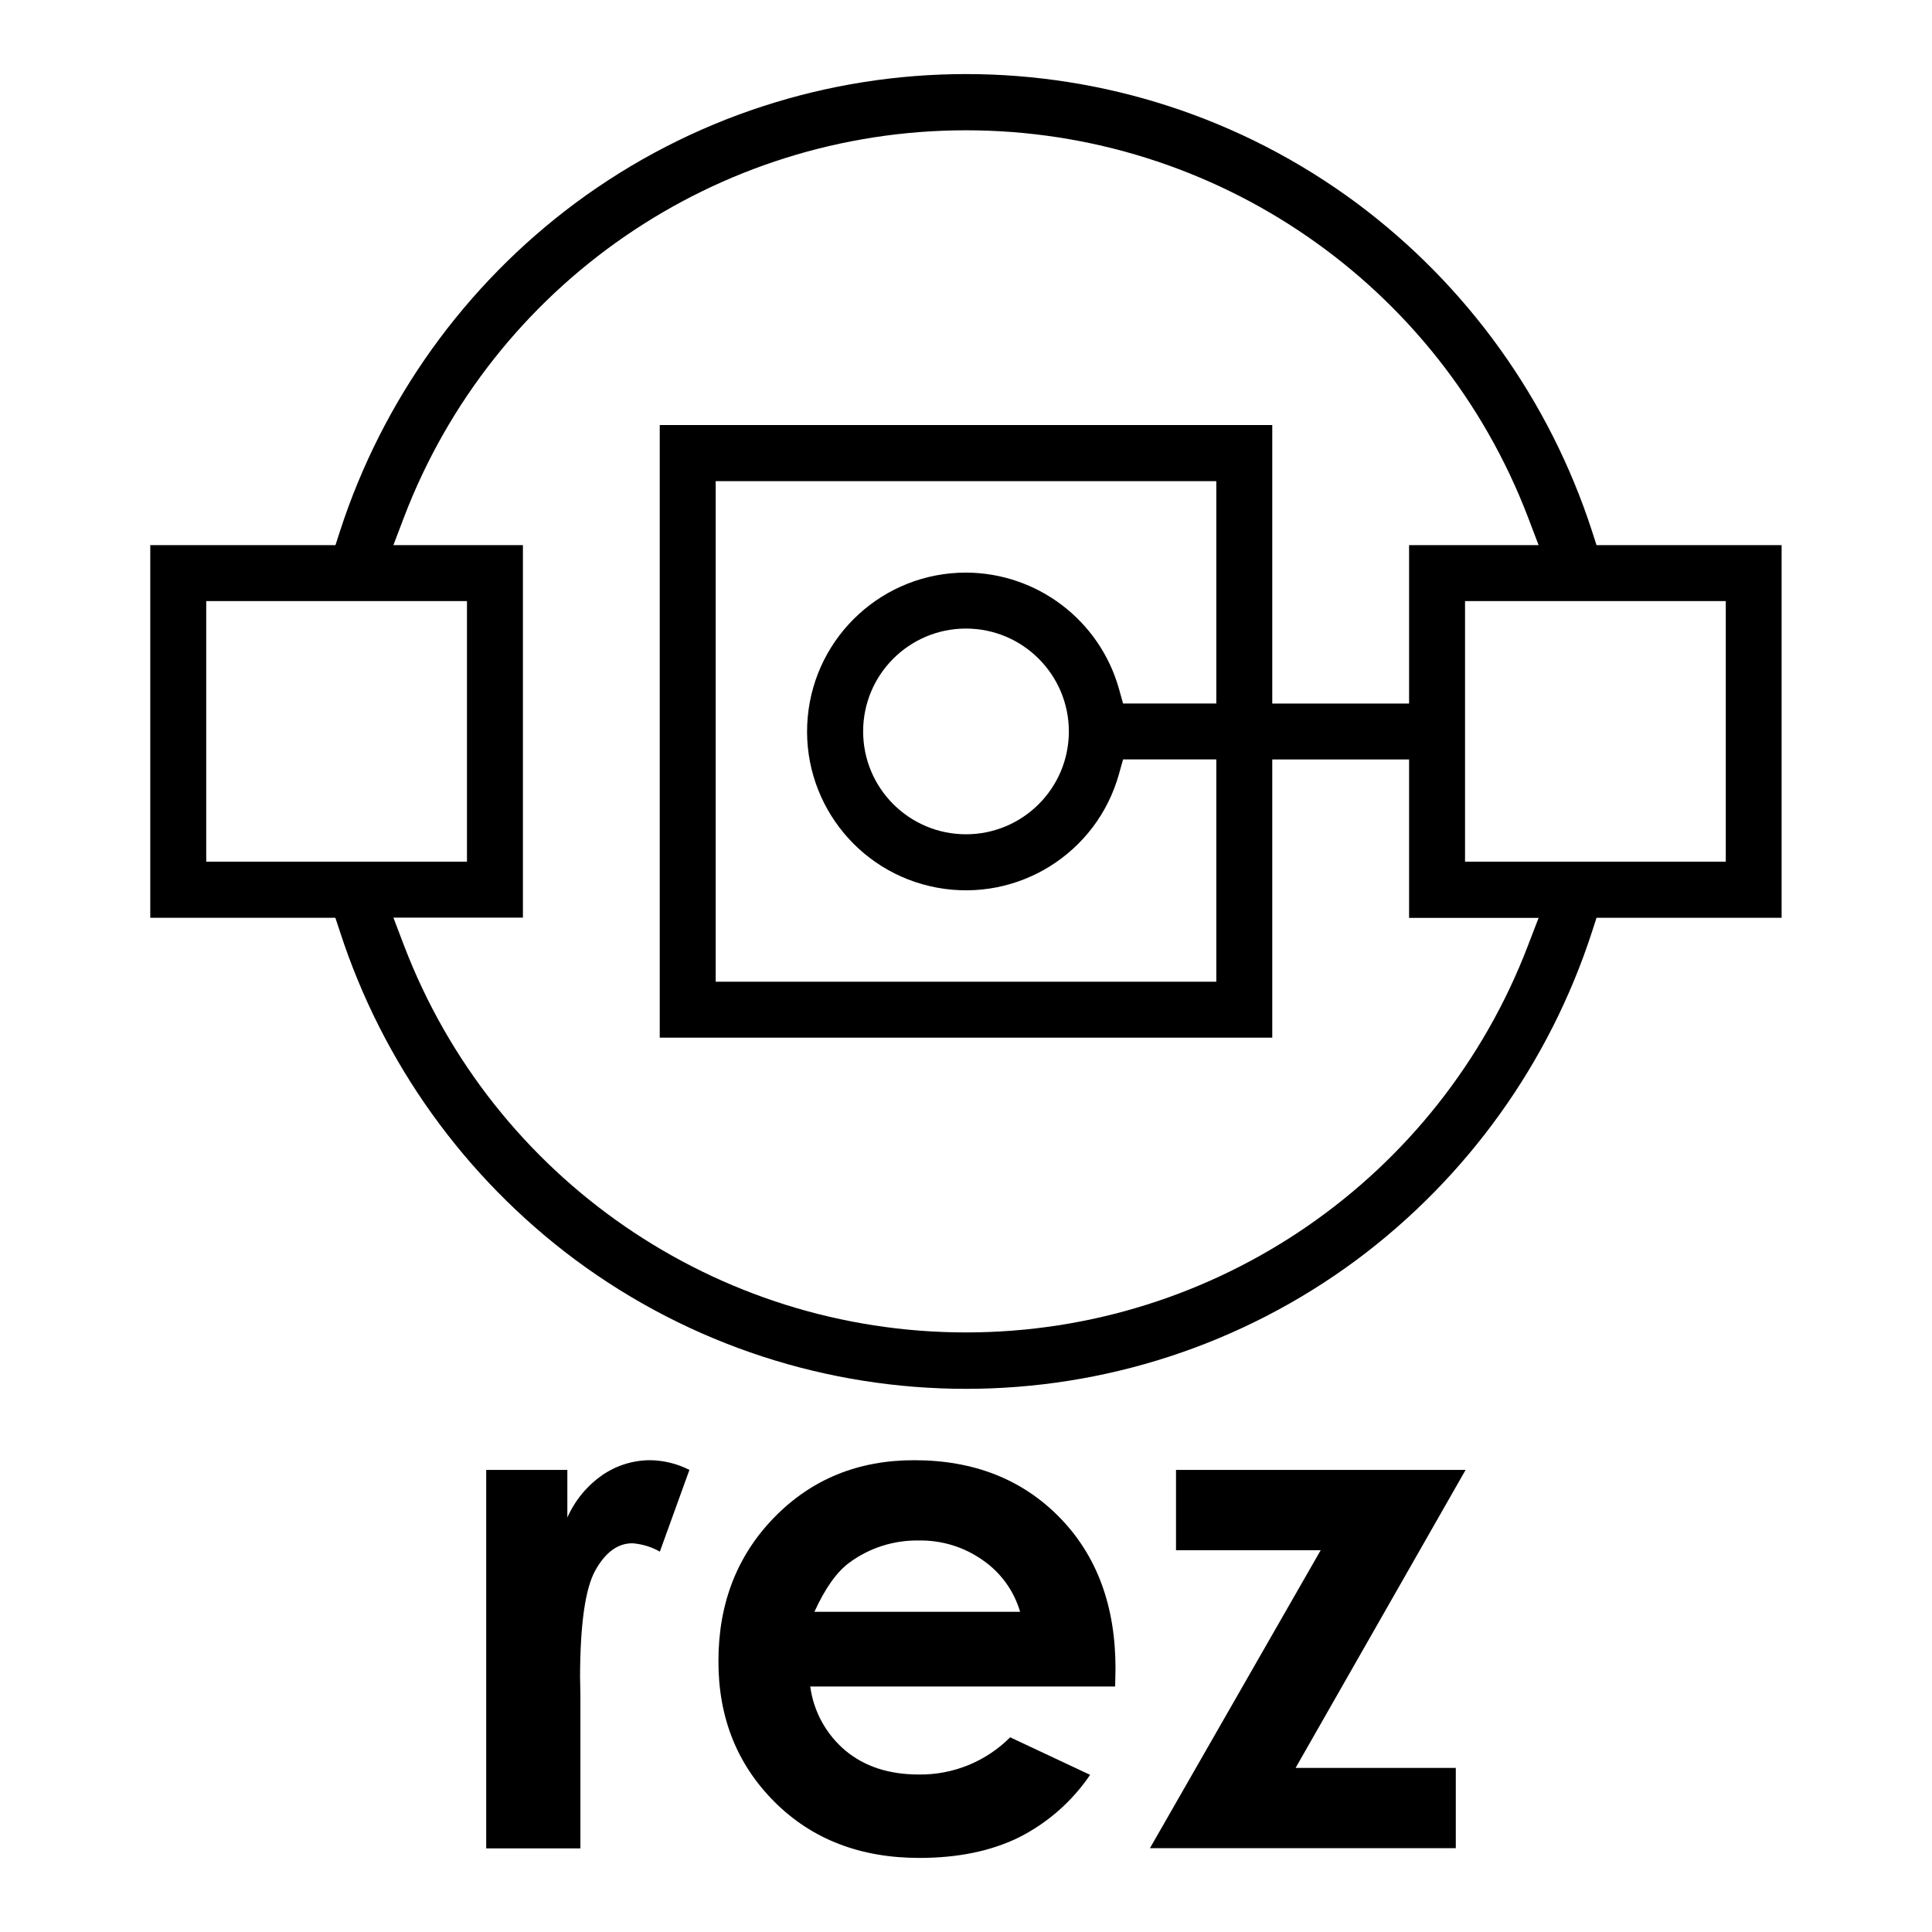
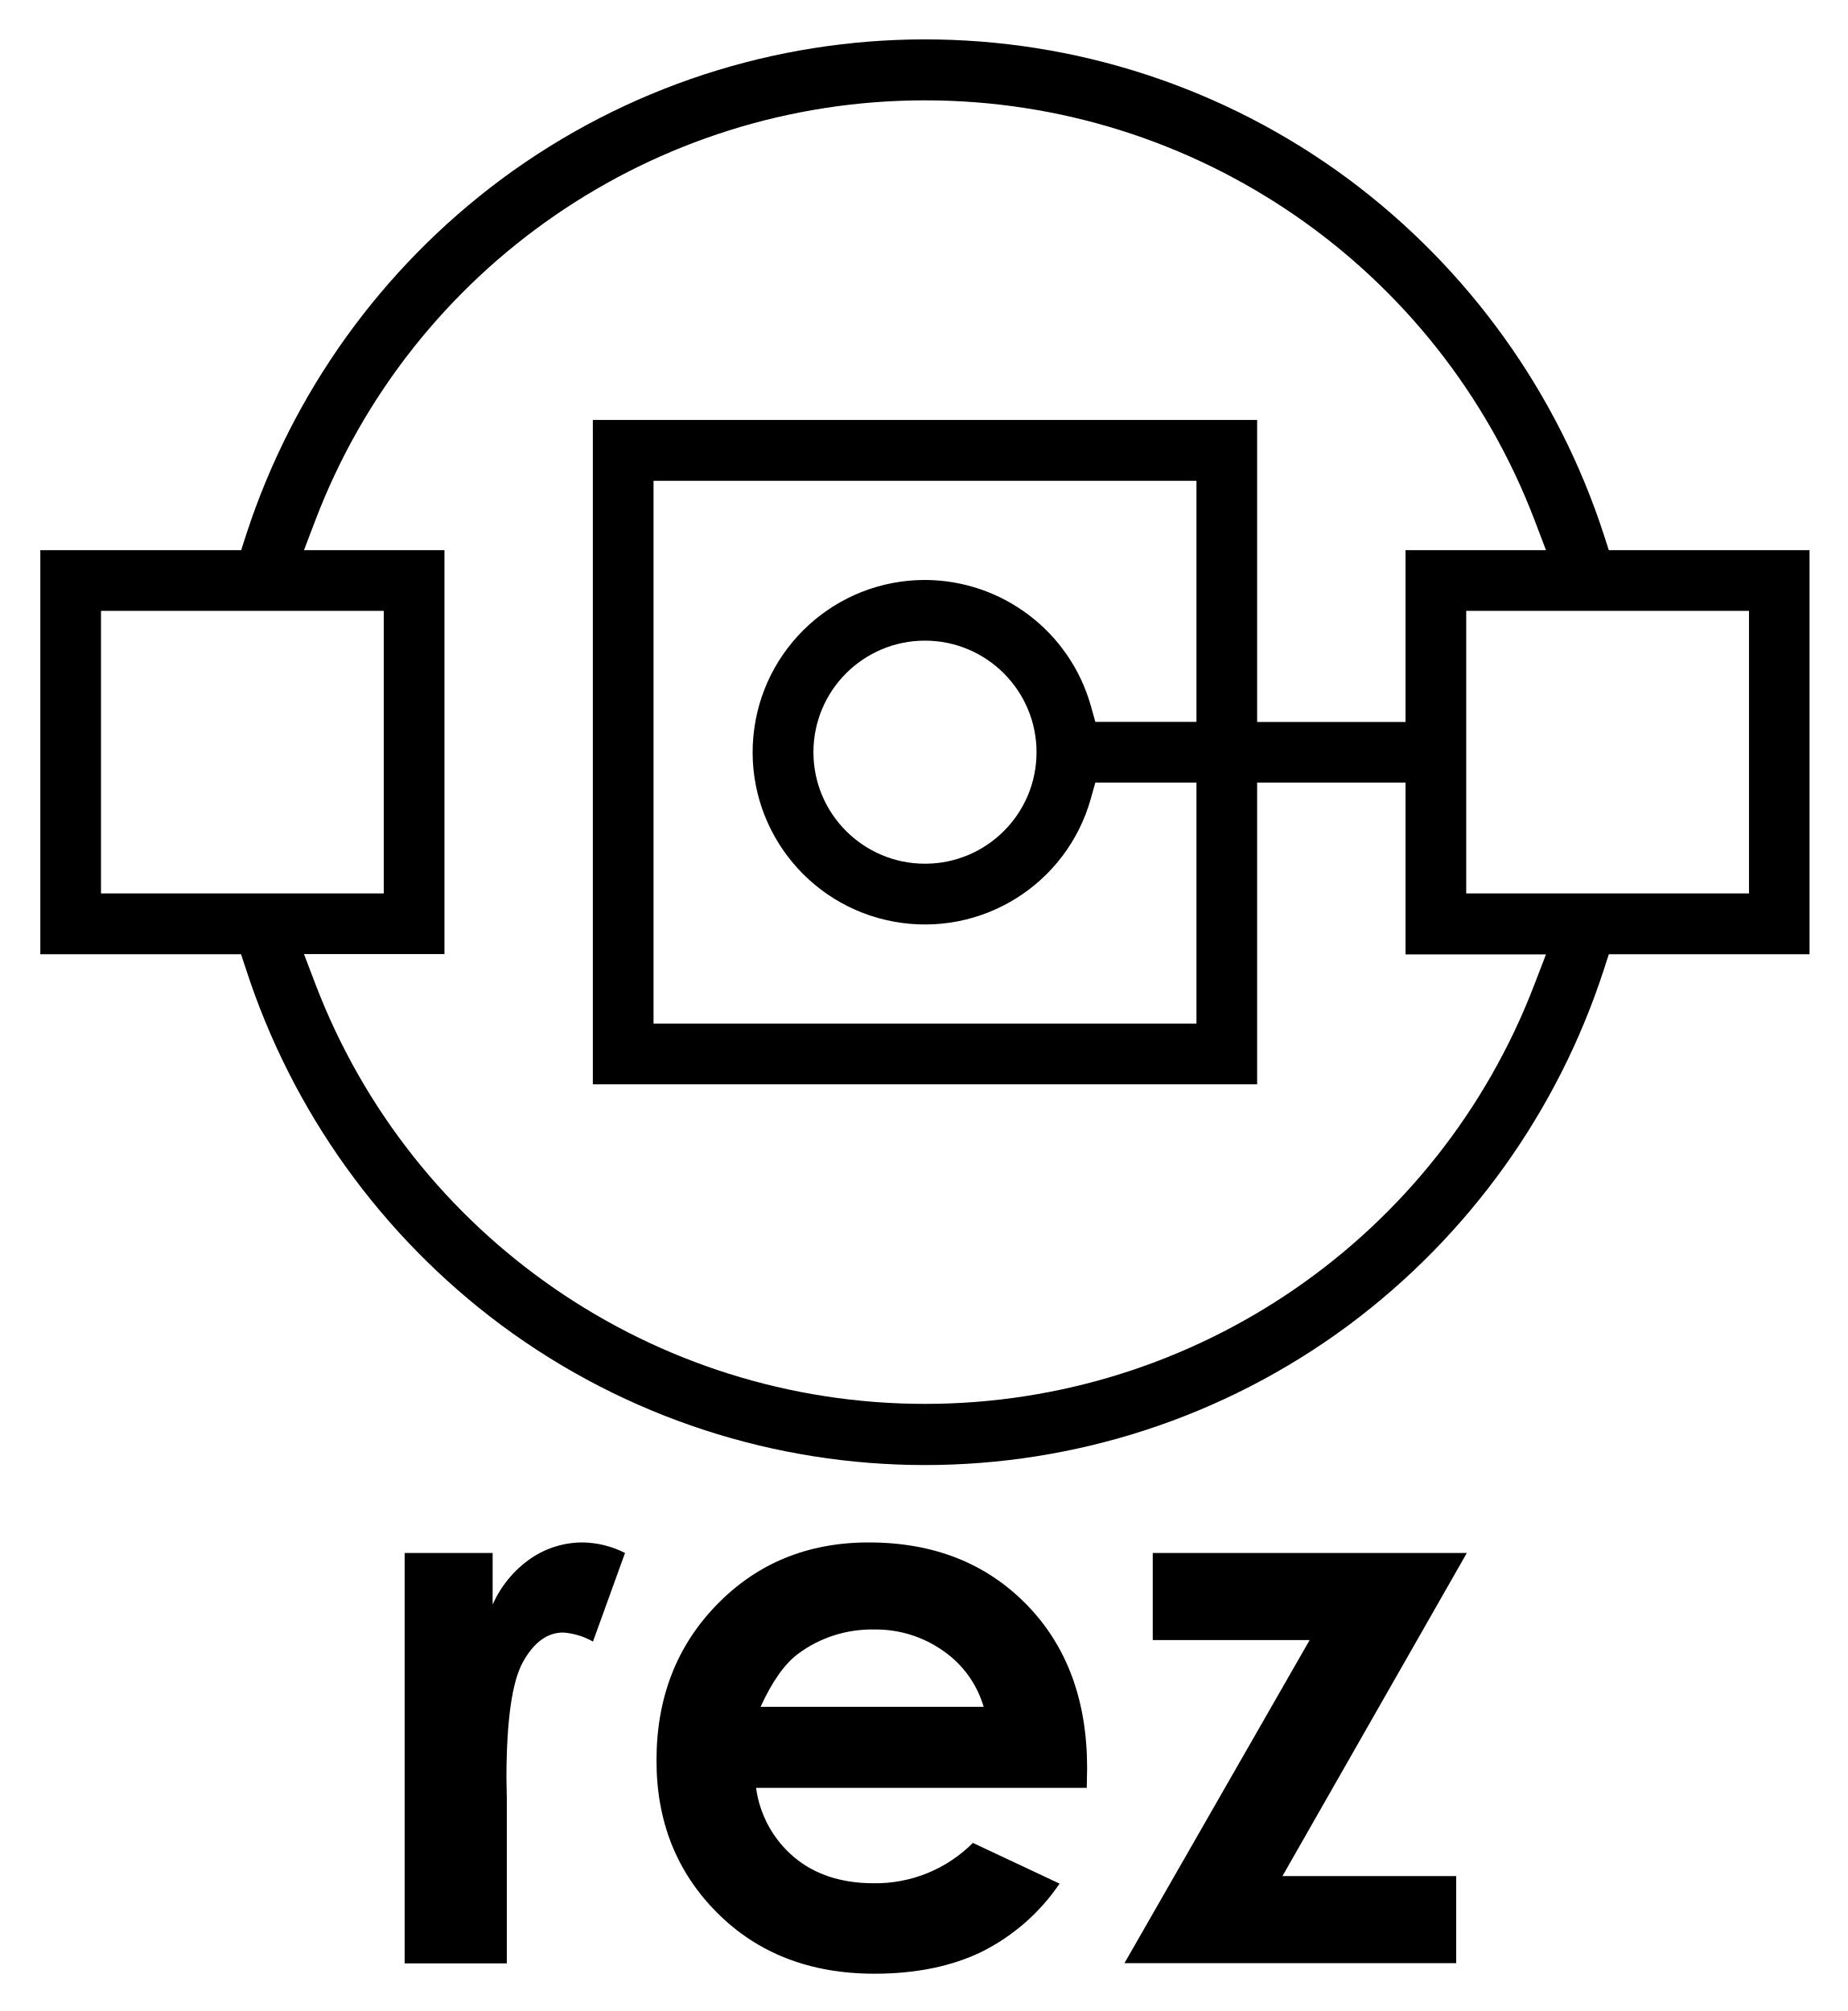
- <svg xmlns="http://www.w3.org/2000/svg" id="ART_-_V2" data-name="ART - V2" viewBox="0 0 500 500">
-   <g id="Black_Logo" data-name="Black Logo">
-     <path d="M125.83,380.41h21v12.33A26.31,26.31,0,0,1,156,381.67a21.92,21.92,0,0,1,12.42-3.77,23.1,23.1,0,0,1,10,2.51l-7.65,21.15a16.9,16.9,0,0,0-7.11-2.16q-5.67,0-9.58,7T150.12,434l.09,4.77v39.59H125.83Z" />
-     <path d="M288.6,436.47H209.69a26.23,26.23,0,0,0,9.13,16.6q7.43,6.17,18.94,6.17a32.76,32.76,0,0,0,23.67-9.63l20.69,9.72a48.82,48.82,0,0,1-18.53,16.24q-10.8,5.26-25.65,5.26-23,0-37.52-14.53t-14.49-36.4q0-22.39,14.45-37.2t36.21-14.8q23.13,0,37.62,14.8t14.48,39.09ZM264,417.13a24.63,24.63,0,0,0-9.6-13.32,27.83,27.83,0,0,0-16.63-5.13,29.42,29.42,0,0,0-18,5.76q-4.86,3.6-9,12.69Z" />
-     <path d="M304.35,380.41H379.3l-44,77.12h41.46v20.78H297.6l44.19-77.11H304.35Z" />
-     <path d="M412,137.42A172,172,0,0,0,351.16,52.6a169.77,169.77,0,0,0-202.32,0A172,172,0,0,0,88,137.42l-1.18,3.66H38.89v96.44h47.9L88,241.17A172.05,172.05,0,0,0,148.84,326a169.77,169.77,0,0,0,202.32,0A172.05,172.05,0,0,0,412,241.17l1.18-3.65h47.9V141.08h-47.9ZM76.93,223H53.37V155.56h67.48V223H76.93Zm318.54,21.62a155.69,155.69,0,0,1-290.94,0l-2.72-7.14h33.52V141.08H101.81l2.72-7.15a155.69,155.69,0,0,1,290.94,0l2.72,7.15H364.67v41H329.26V110H170.74V268.55H329.26v-72h35.41v41h33.52ZM250,148.19a41.11,41.11,0,1,0,39.57,52.19l1.08-3.84h24.13v57.53H185.22V124.52H314.78v57.54H290.65l-1.08-3.85A41.26,41.26,0,0,0,250,148.19Zm26.62,41.11A26.62,26.62,0,1,1,250,162.67,26.65,26.65,0,0,1,276.62,189.3Zm146.45-33.74h23.56V223H379.15V155.56h43.92Z" />
-   </g>
+ <svg xmlns="http://www.w3.org/2000/svg" role="img" viewBox="29.27 9.77 440.96 479.96">
+   <path d="M125.83 380.41h21v12.33a26.31 26.31 0 0 1 9.17-11.07 21.92 21.92 0 0 1 12.42-3.77 23.1 23.1 0 0 1 10 2.51l-7.65 21.15a16.9 16.9 0 0 0-7.11-2.16q-5.67 0-9.58 7t-3.96 27.6l.09 4.77v39.59h-24.38zm162.77 56.06h-78.91a26.23 26.23 0 0 0 9.13 16.6q7.43 6.17 18.94 6.17a32.76 32.76 0 0 0 23.67-9.63l20.69 9.72a48.82 48.82 0 0 1-18.53 16.24q-10.8 5.26-25.65 5.26-23 0-37.52-14.53t-14.49-36.4q0-22.39 14.45-37.2t36.21-14.8q23.13 0 37.62 14.8t14.48 39.09zM264 417.13a24.63 24.63 0 0 0-9.6-13.32 27.83 27.83 0 0 0-16.63-5.13 29.42 29.42 0 0 0-18 5.76q-4.86 3.6-9 12.69zm40.35-36.72h74.95l-44 77.12h41.46v20.78H297.6l44.19-77.11h-37.44zM412 137.42a172 172 0 0 0-60.84-84.82 169.77 169.77 0 0 0-202.32 0A172 172 0 0 0 88 137.42l-1.18 3.66H38.89v96.44h47.9l1.21 3.65A172.05 172.05 0 0 0 148.84 326a169.77 169.77 0 0 0 202.32 0A172.05 172.05 0 0 0 412 241.17l1.18-3.65h47.9v-96.44h-47.9zM76.93 223H53.37v-67.44h67.48V223H76.93zm318.54 21.62a155.69 155.69 0 0 1-290.94 0l-2.72-7.14h33.52v-96.4h-33.52l2.72-7.15a155.69 155.69 0 0 1 290.94 0l2.72 7.15h-33.52v41h-35.41V110H170.74v158.55h158.52v-72h35.41v41h33.52zM250 148.19a41.11 41.11 0 1 0 39.57 52.19l1.08-3.84h24.13v57.53H185.22V124.52h129.56v57.54h-24.13l-1.08-3.85A41.26 41.26 0 0 0 250 148.19zm26.62 41.11A26.62 26.62 0 1 1 250 162.67a26.65 26.65 0 0 1 26.62 26.63zm146.45-33.74h23.56V223h-67.48v-67.44h43.92z" data-name="Black Logo" />
</svg>
